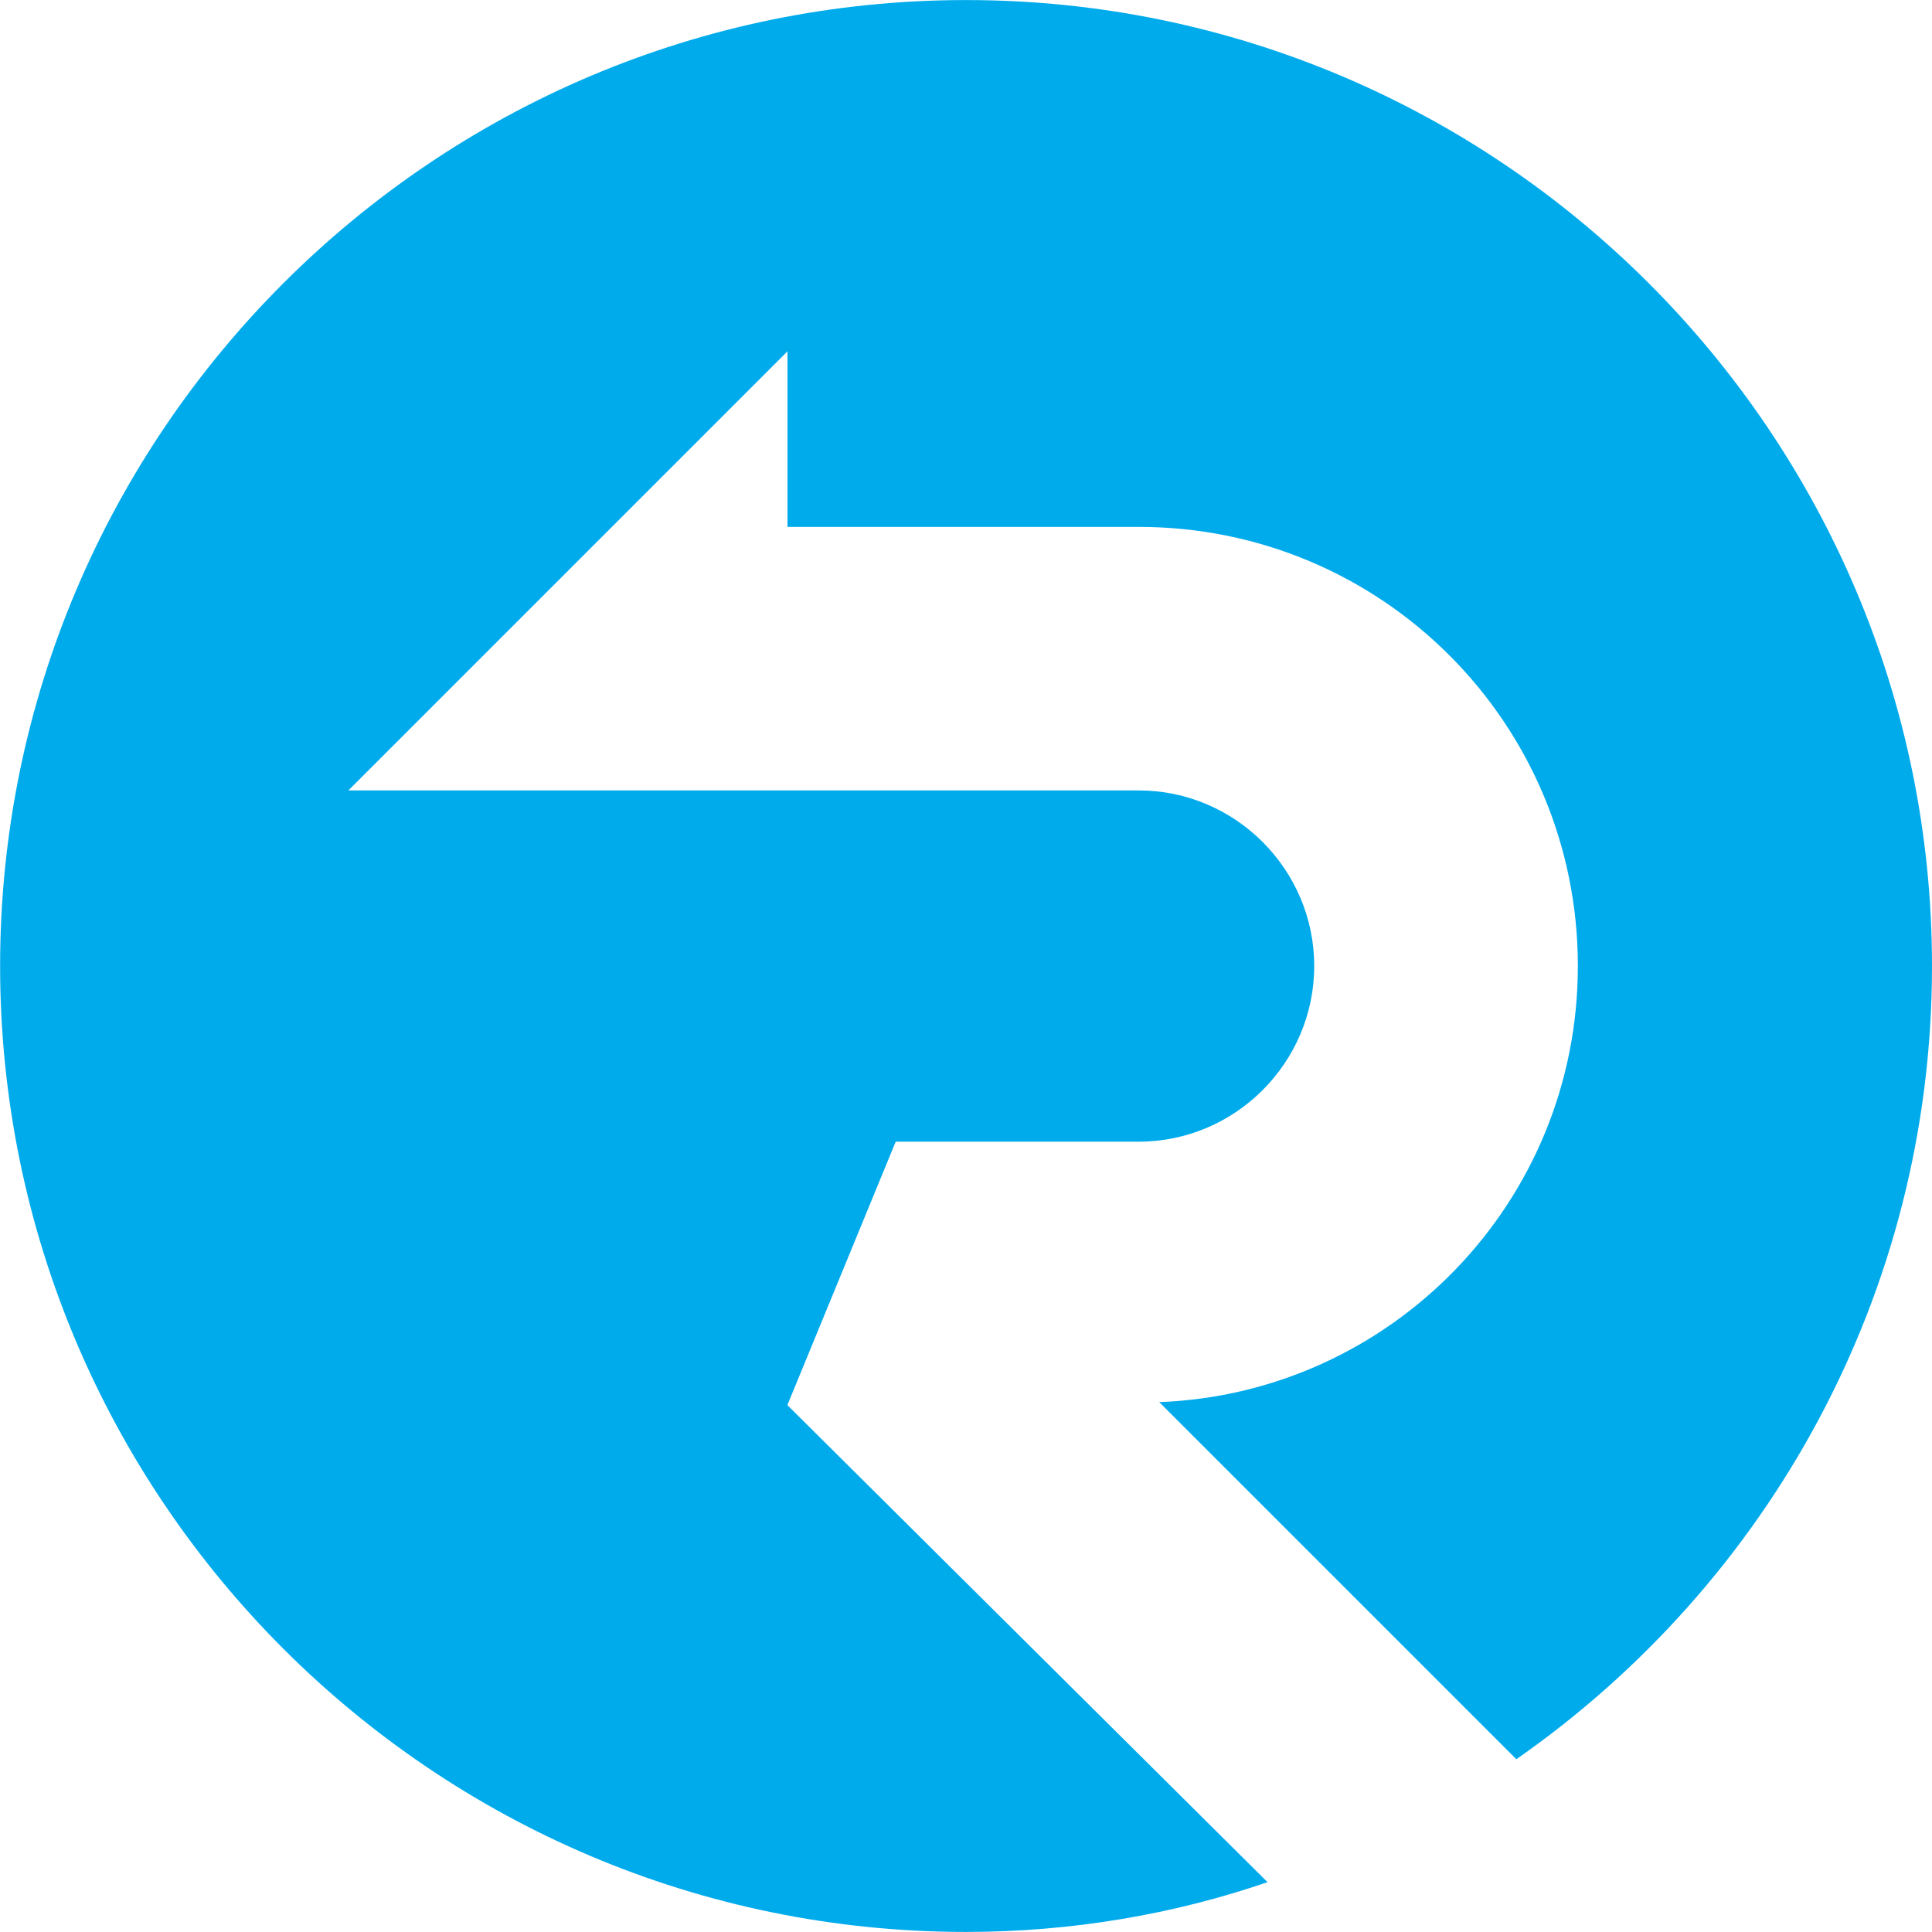
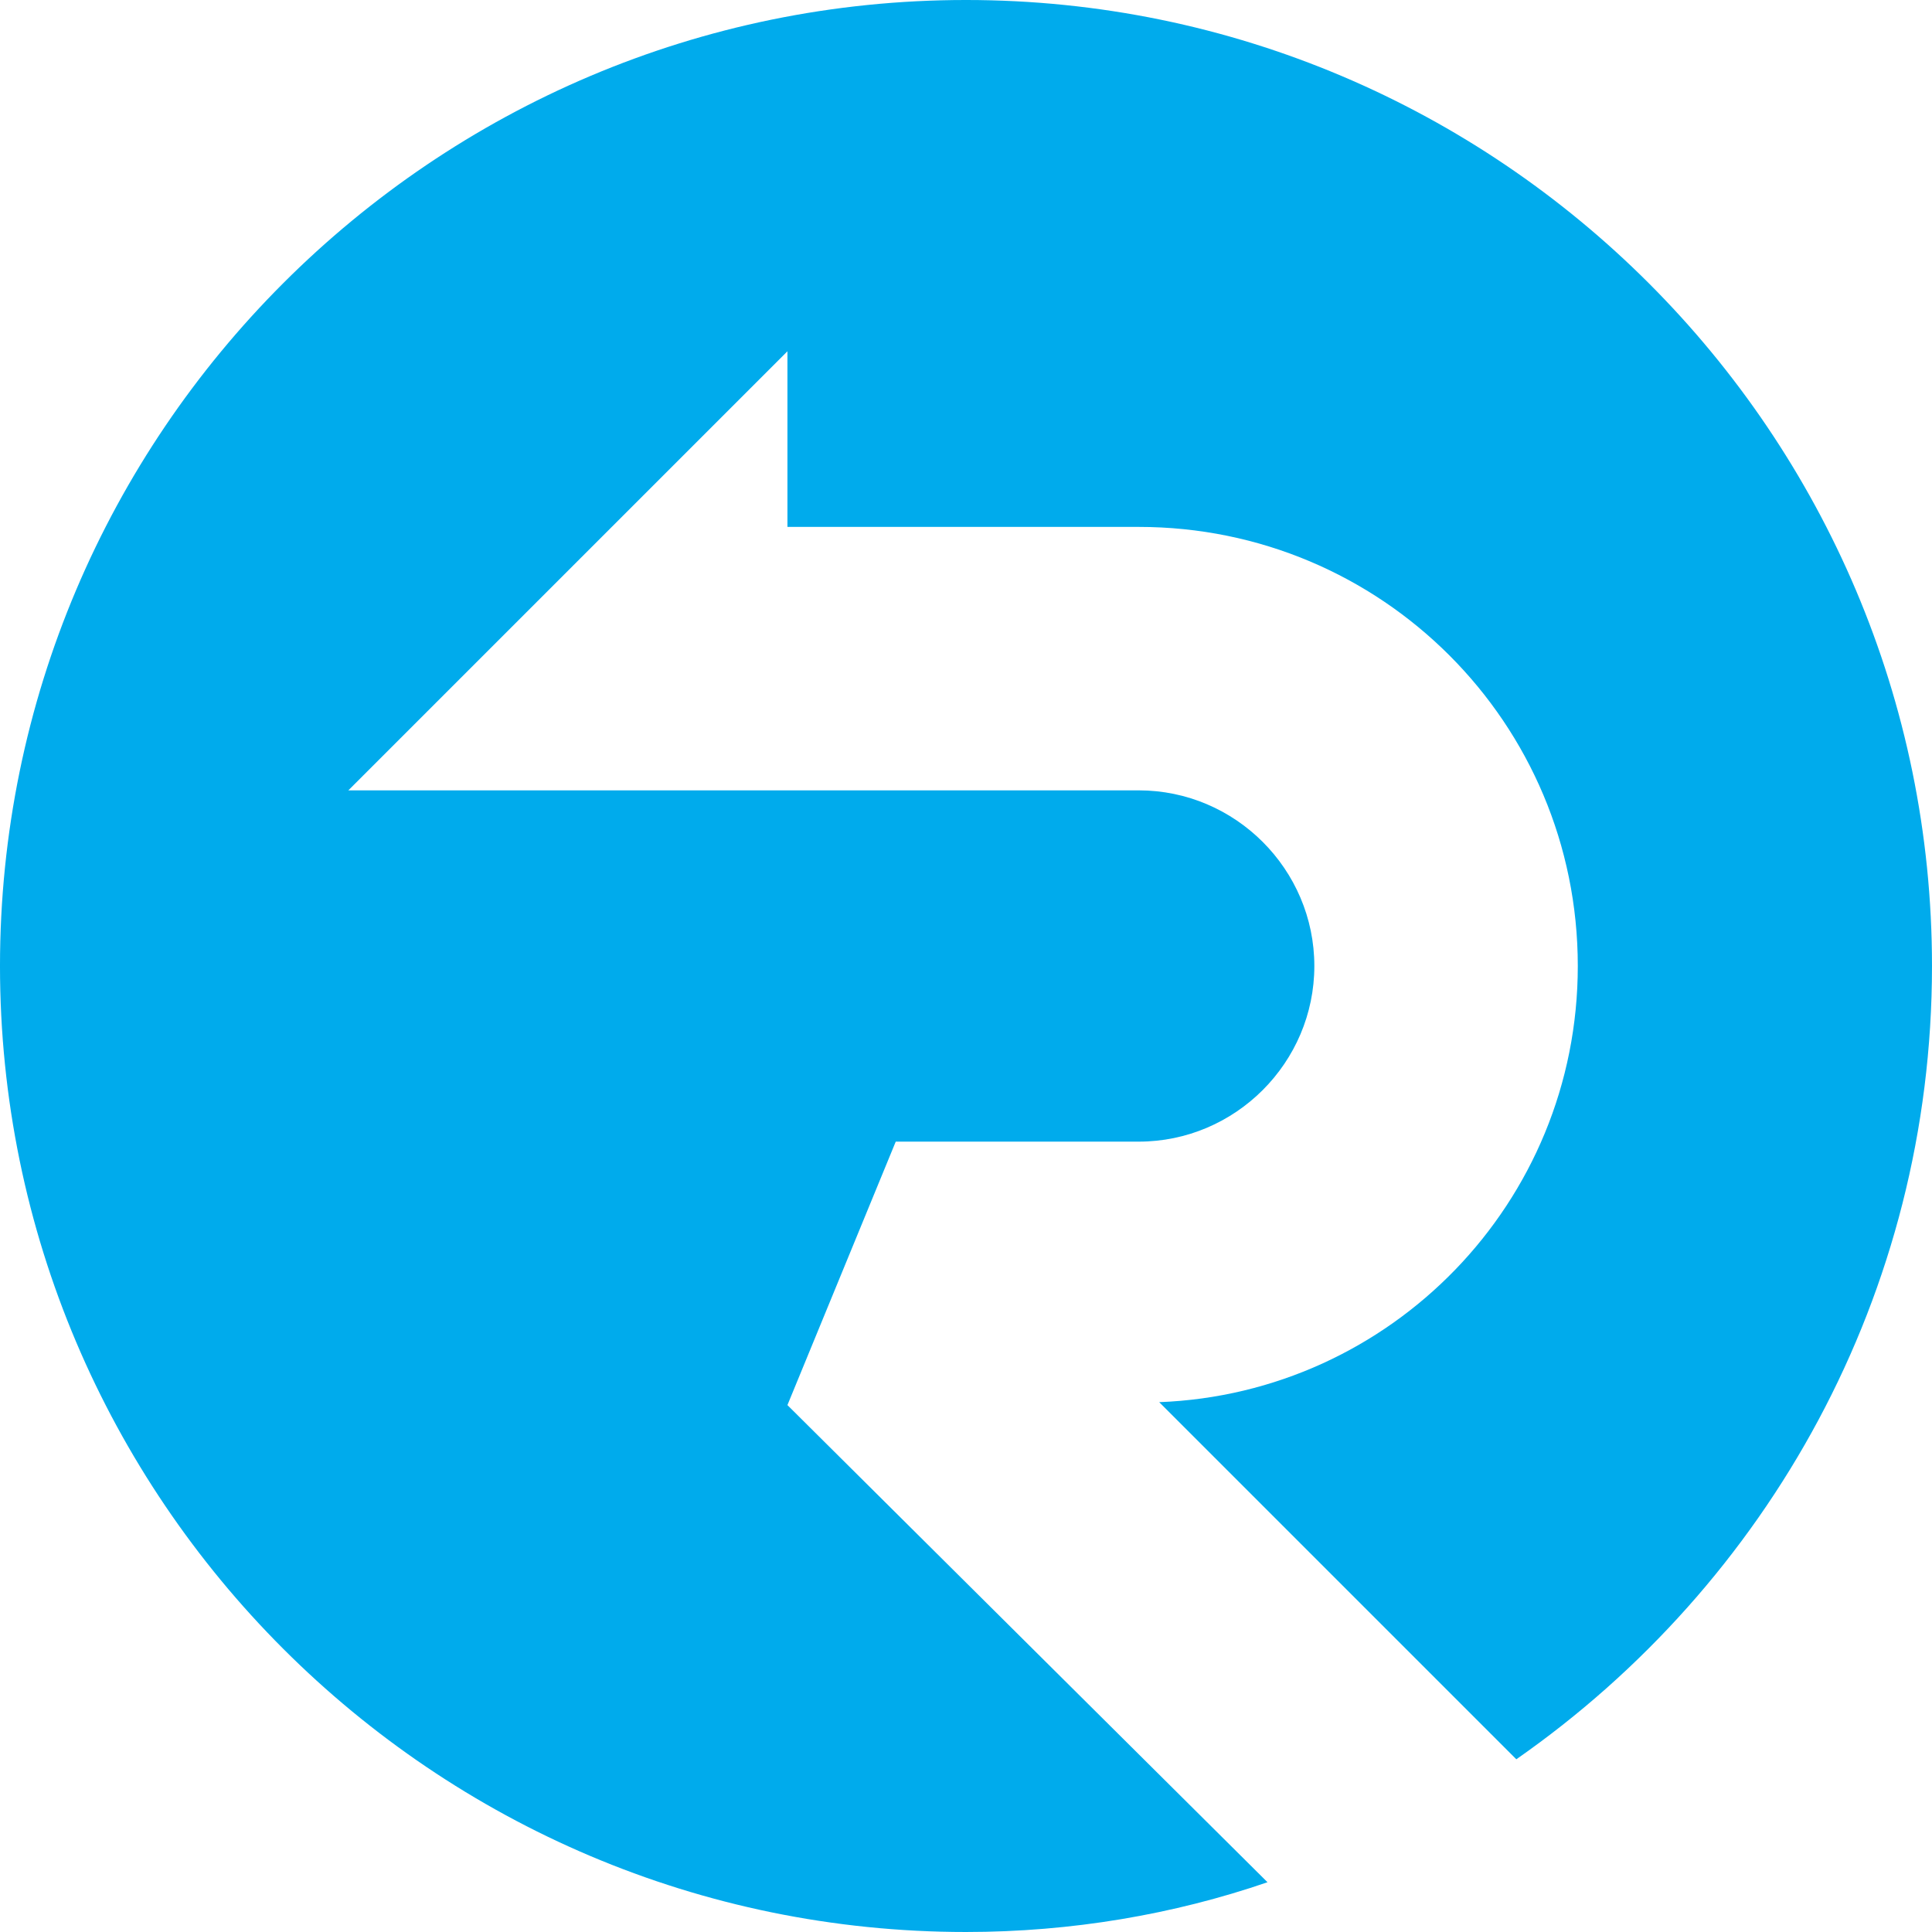
- <svg xmlns="http://www.w3.org/2000/svg" width="17.463mm" height="17.463mm" viewBox="0 0 17.463 17.463" version="1.1" id="svg8">
-   <defs id="defs2" />
-   <g id="layer1" transform="translate(-1.219021,-1.792541)">
-     <path id="path3715" d="m 8.336,14.493 0.979,-2.381 h 2.196 c 0.873,0 1.587,-0.714 1.587,-1.588 0,-0.873 -0.714,-1.587 -1.587,-1.587 H 4.368 l 3.969,-3.969 v 1.587 h 3.175 c 2.196,0 3.969,1.773 3.969,3.969 0,2.143 -1.693,3.863 -3.784,3.942 l 3.228,3.228 c 2.275,-1.587 3.757,-4.207 3.757,-7.17 0,-4.815 -3.916,-8.731 -8.731,-8.731 -4.815,0 -8.731,3.916 -8.731,8.731 0,4.815 3.916,8.731 8.731,8.731 0.952,0 1.879,-0.159 2.725,-0.45 z" class="st0" style="fill:#00abec;stroke-width:0.265" />
+ <svg xmlns="http://www.w3.org/2000/svg" width="198.438mm" height="198.438mm" viewBox="0 0 198.438 198.438" version="1.1" id="svg8">
+   <g id="layer1" transform="translate(-7.63349,-8.975377)">
+     <path id="path3715" d="M 88.512,153.294 99.636,126.234 h 24.955 c 9.922,0 18.04,-8.118 18.04,-18.04 0,-9.922 -8.118,-18.04 -18.04,-18.04 H 43.412 L 88.512,45.055 v 18.04 h 36.08 c 24.955,0 45.099,20.144 45.099,45.099 0,24.354 -19.242,43.897 -42.995,44.799 l 36.681,36.681 c 25.857,-18.04 42.694,-47.805 42.694,-81.48 0,-54.721 -44.498,-99.219 -99.219,-99.219 -54.721,0 -99.219,44.498 -99.219,99.219 0,54.721 44.498,99.219 99.219,99.219 10.824,0 21.347,-1.804 30.968,-5.111 z" class="st0" style="fill:#00abec;stroke-width:3.007" />
  </g>
  <style id="style3713" type="text/css">
	.st0{fill:#00ABEC;}
</style>
</svg>
